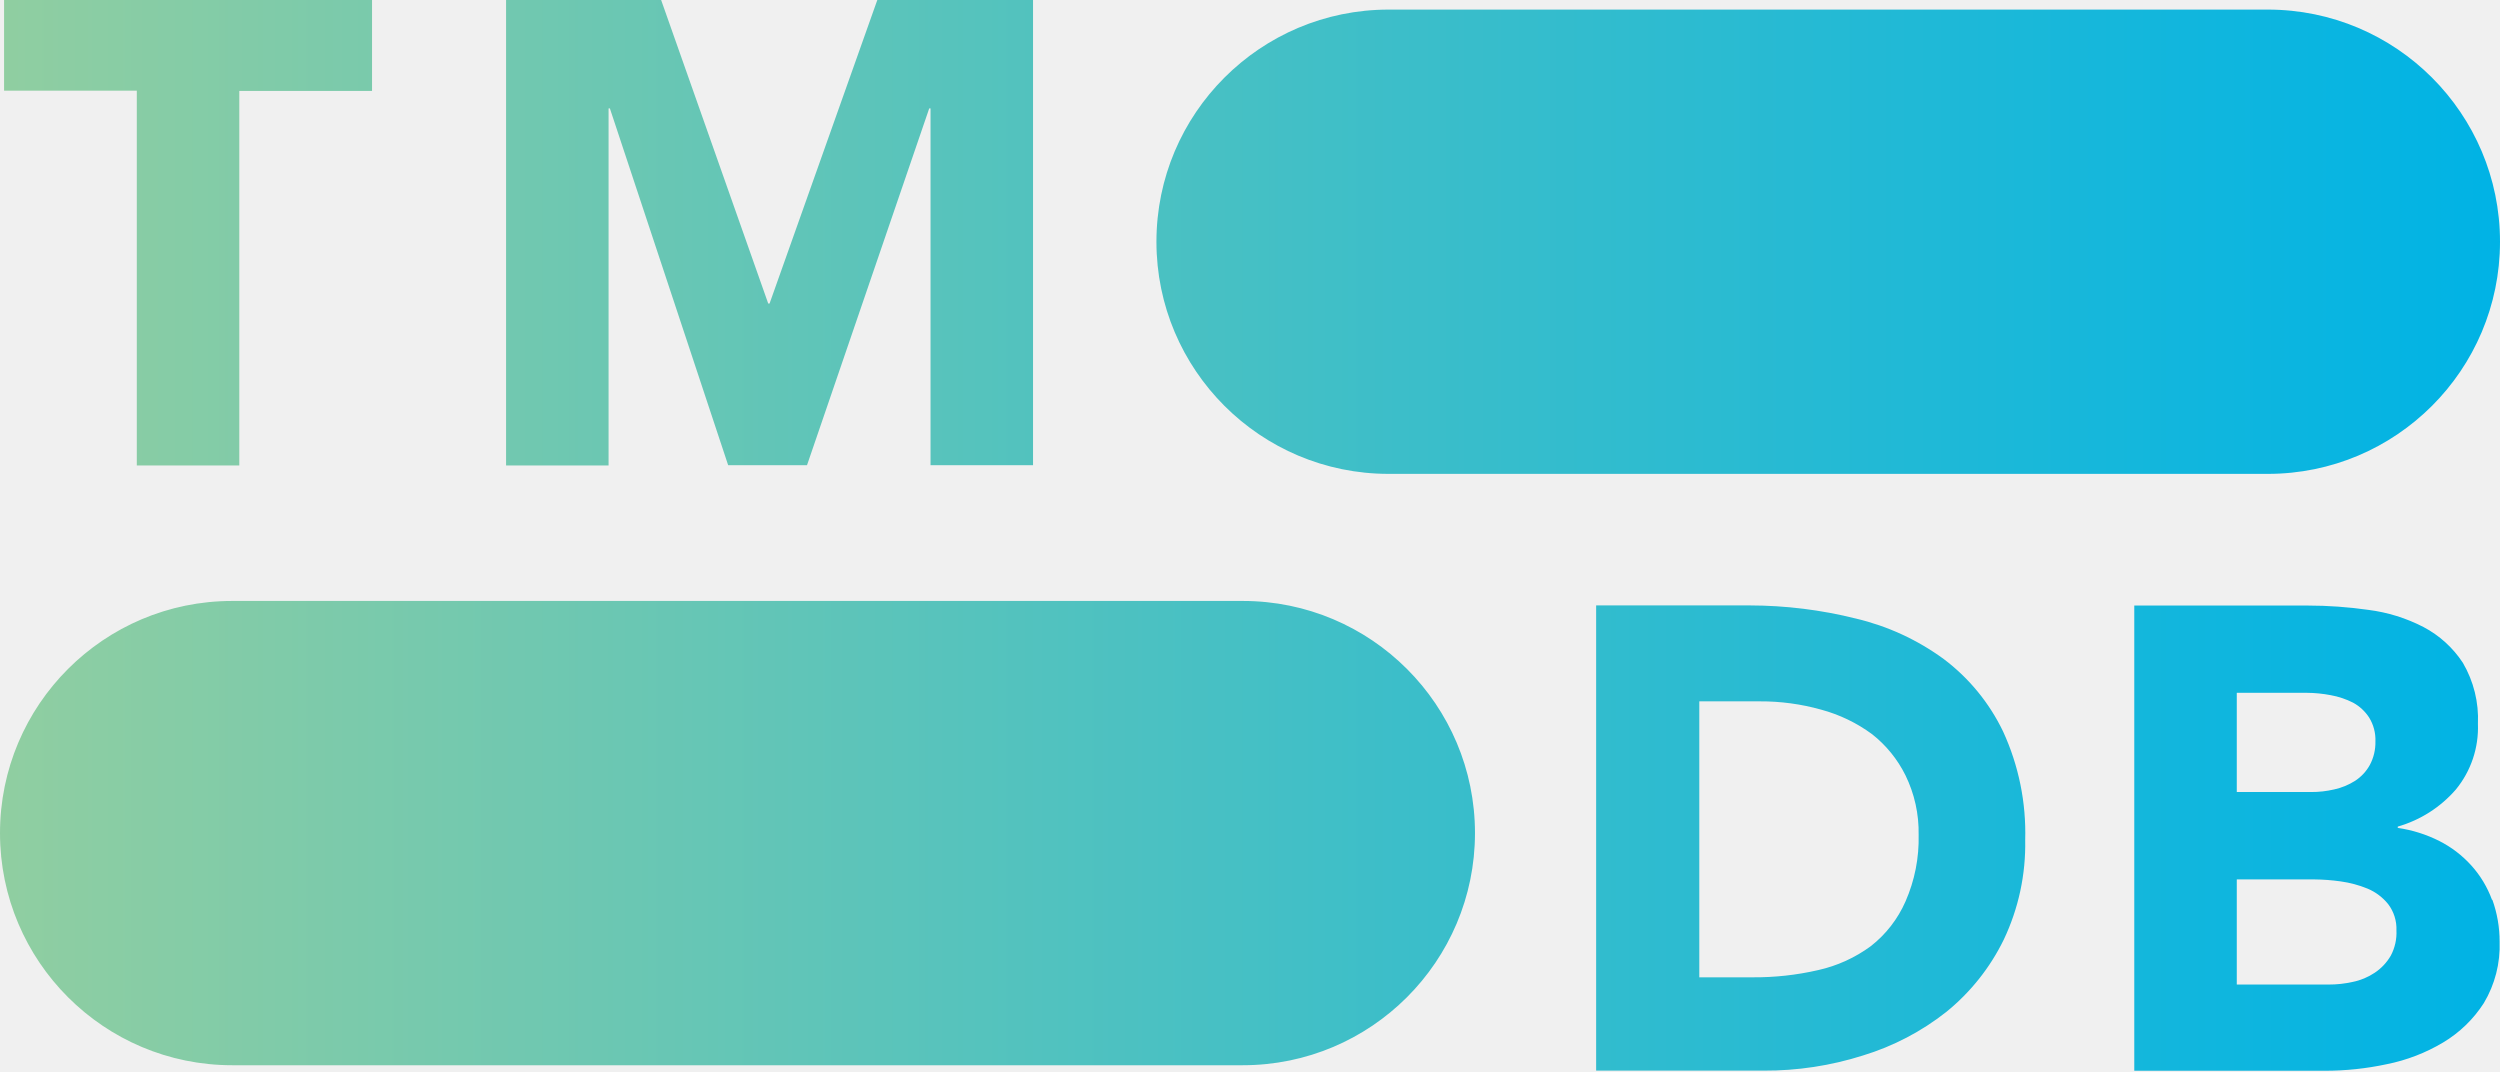
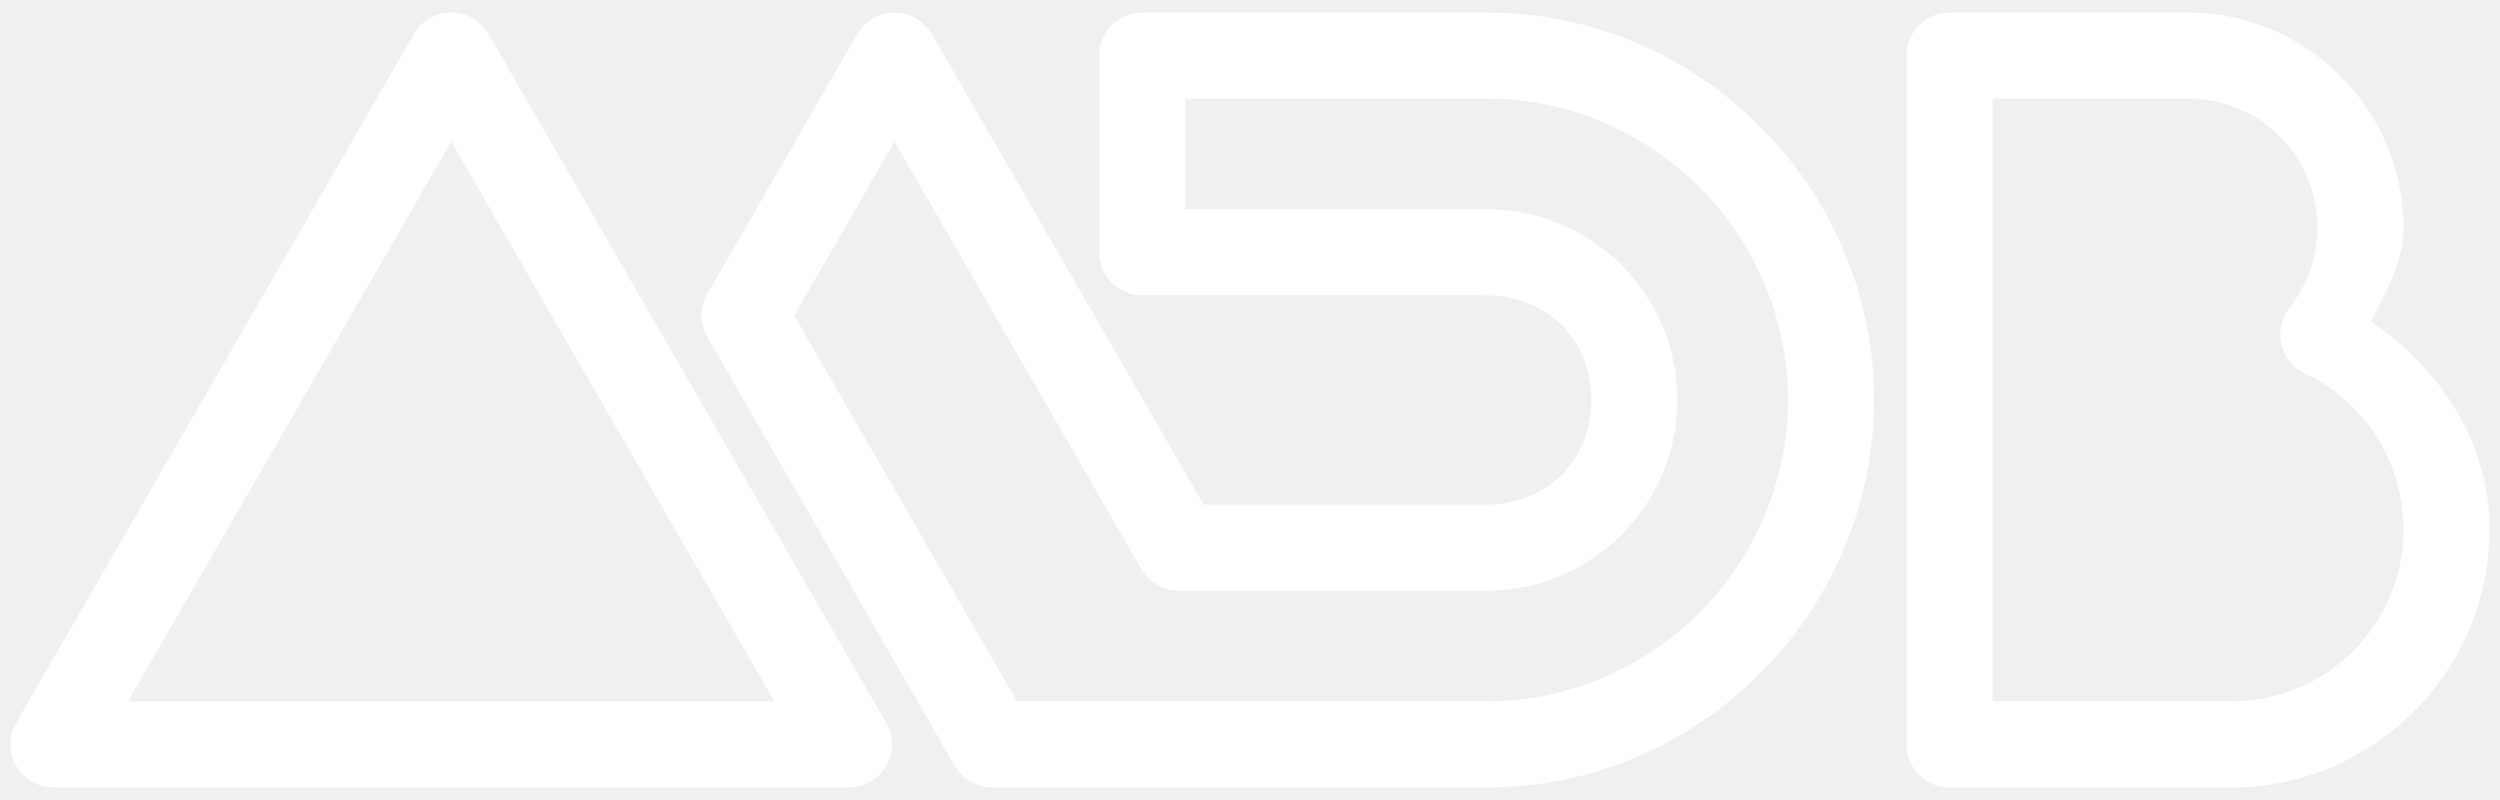
- <svg xmlns="http://www.w3.org/2000/svg" viewBox="0 0 190.24 81.52">
-   <defs>
-     <style>.cls-1{fill:url(#linear-gradient);}</style>
-     <linearGradient id="linear-gradient" y1="40.76" x2="190.24" y2="40.76" gradientUnits="userSpaceOnUse">
-       <stop offset="0" stop-color="#90cea1" />
-       <stop offset="0.56" stop-color="#3cbec9" />
-       <stop offset="1" stop-color="#00b3e5" />
-     </linearGradient>
-   </defs>
-   <g id="Layer_2" data-name="Layer 2">
-     <g id="Layer_1-2" data-name="Layer 1">
-       <path class="cls-1" d="M105.67,36.06h66.9A17.67,17.67,0,0,0,190.24,18.4h0A17.67,17.67,0,0,0,172.57.73h-66.9A17.67,17.67,0,0,0,88,18.4h0A17.67,17.67,0,0,0,105.67,36.06Zm-88,45h76.9A17.67,17.67,0,0,0,112.24,63.4h0A17.67,17.67,0,0,0,94.57,45.73H17.67A17.67,17.67,0,0,0,0,63.4H0A17.67,17.67,0,0,0,17.67,81.06ZM10.41,35.42h7.8V6.92h10.1V0H.31v6.9h10.1Zm28.1,0h7.8V8.25h.1l9,27.15h6l9.3-27.15h.1V35.4h7.8V0H66.76l-8.2,23.1h-.1L50.31,0H38.51ZM152.43,55.67a15.07,15.07,0,0,0-4.52-5.52,18.57,18.57,0,0,0-6.68-3.08,33.54,33.54,0,0,0-8.07-1h-11.7v35.4h12.75a24.58,24.58,0,0,0,7.55-1.15A19.34,19.34,0,0,0,148.11,77a16.27,16.27,0,0,0,4.37-5.5,16.91,16.91,0,0,0,1.63-7.58A18.5,18.5,0,0,0,152.43,55.67ZM145,68.6A8.8,8.8,0,0,1,142.36,72a10.7,10.7,0,0,1-4,1.82,21.57,21.57,0,0,1-5,.55h-4.05v-21h4.6a17,17,0,0,1,4.67.63,11.66,11.66,0,0,1,3.88,1.87A9.14,9.14,0,0,1,145,59a9.87,9.87,0,0,1,1,4.52A11.89,11.89,0,0,1,145,68.6Zm44.63-.13a8,8,0,0,0-1.58-2.62A8.38,8.38,0,0,0,185.63,64a10.31,10.31,0,0,0-3.17-1v-.1a9.22,9.22,0,0,0,4.42-2.82,7.43,7.43,0,0,0,1.68-5,8.42,8.42,0,0,0-1.15-4.65,8.09,8.09,0,0,0-3-2.72,12.56,12.56,0,0,0-4.18-1.3,32.84,32.84,0,0,0-4.62-.33h-13.2v35.4h14.5a22.41,22.41,0,0,0,4.72-.5,13.53,13.53,0,0,0,4.28-1.65,9.42,9.42,0,0,0,3.1-3,8.52,8.52,0,0,0,1.2-4.68A9.39,9.39,0,0,0,189.66,68.47ZM170.21,52.72h5.3a10,10,0,0,1,1.85.18,6.18,6.18,0,0,1,1.7.57,3.39,3.39,0,0,1,1.22,1.13,3.22,3.22,0,0,1,.48,1.82,3.63,3.63,0,0,1-.43,1.8,3.4,3.4,0,0,1-1.12,1.2,4.92,4.92,0,0,1-1.58.65,7.51,7.51,0,0,1-1.77.2h-5.65Zm11.72,20a3.9,3.9,0,0,1-1.22,1.3,4.64,4.64,0,0,1-1.68.7,8.18,8.18,0,0,1-1.82.2h-7v-8h5.9a15.35,15.35,0,0,1,2,.15,8.47,8.47,0,0,1,2.05.55,4,4,0,0,1,1.57,1.18,3.11,3.11,0,0,1,.63,2A3.71,3.71,0,0,1,181.93,72.72Z" />
-     </g>
-   </g>
+ <svg xmlns="http://www.w3.org/2000/svg" viewBox="0 0 100 32" fill="#fff">
+   <path d="M18.048 0.5c-0 0-0 0-0 0-0.634 0-1.188 0.343-1.487 0.853l-0.004 0.008-15.908 27.553c-0.145 0.247-0.231 0.544-0.231 0.862 0 0.951 0.771 1.722 1.722 1.722 0 0 0 0 0 0h31.817c0.951-0 1.722-0.771 1.722-1.722 0-0.317-0.086-0.614-0.235-0.87l0.004 0.008-15.907-27.553c-0.303-0.518-0.857-0.861-1.492-0.861-0 0-0 0-0 0v0zM18.048 5.667l12.926 22.388h-25.852z">
+     </path>
+   <path d="M35.782 0.502c-0.633 0-1.186 0.342-1.486 0.851l-0.004 0.008-6 10.399c-0.144 0.247-0.23 0.543-0.23 0.859s0.085 0.613 0.234 0.868l-0.004-0.008 9.9 17.157c0.303 0.52 0.858 0.864 1.493 0.864 0.001 0 0.001 0 0.002 0h19.664c0.022 0 0.056 0 0.117 0 8.506 0 15.494-6.999 15.494-15.504s-6.989-15.494-15.494-15.494h-13.78c-0.948 0.002-1.717 0.77-1.719 1.719v7.872c0 0 0 0.001 0 0.002 0 0.95 0.769 1.72 1.719 1.722h13.781c2.408 0 4.185 1.774 4.185 4.18s-1.779 4.185-4.185 4.185h-11.324l-10.872-18.82c-0.303-0.517-0.857-0.859-1.49-0.859h-0zM47.411 3.944h12.056c6.619 0 12.051 5.433 12.051 12.051s-5.433 12.057-12.051 12.057c-0.010 0-0.048 0-0.107 0-0.002 0-0.003 0-0.005 0s-0.004 0-0.005 0h-18.672l-8.909-15.433 4.012-6.951 9.875 17.096c0.302 0.519 0.856 0.863 1.49 0.864h12.321c4.211 0 7.627-3.422 7.627-7.633s-3.418-7.627-7.627-7.627h-12.056z">
+     </path>
+   <path d="M77.987 0.502c-0 0-0.001 0-0.002 0-0.95 0-1.72 0.769-1.722 1.719v27.556c0 0 0 0.001 0 0.002 0 0.951 0.771 1.722 1.722 1.722 0.001 0 0.001 0 0.002 0h11.263c5.686 0 10.333-4.646 10.333-10.333-0-3.451-1.95-6.406-4.749-8.309 0.608-1.199 1.307-2.387 1.307-3.748 0-4.735-3.879-8.609-8.614-8.609zM79.706 3.944h7.821c2.874 0 5.166 2.293 5.166 5.166-0 1.163-0.392 2.291-1.114 3.204-0.231 0.29-0.37 0.662-0.37 1.067 0 0.684 0.398 1.274 0.975 1.552l0.010 0.004c2.411 1.14 3.946 3.562 3.946 6.229 0 3.825-3.065 6.885-6.89 6.885h-9.545z">
+     </path>
</svg>
